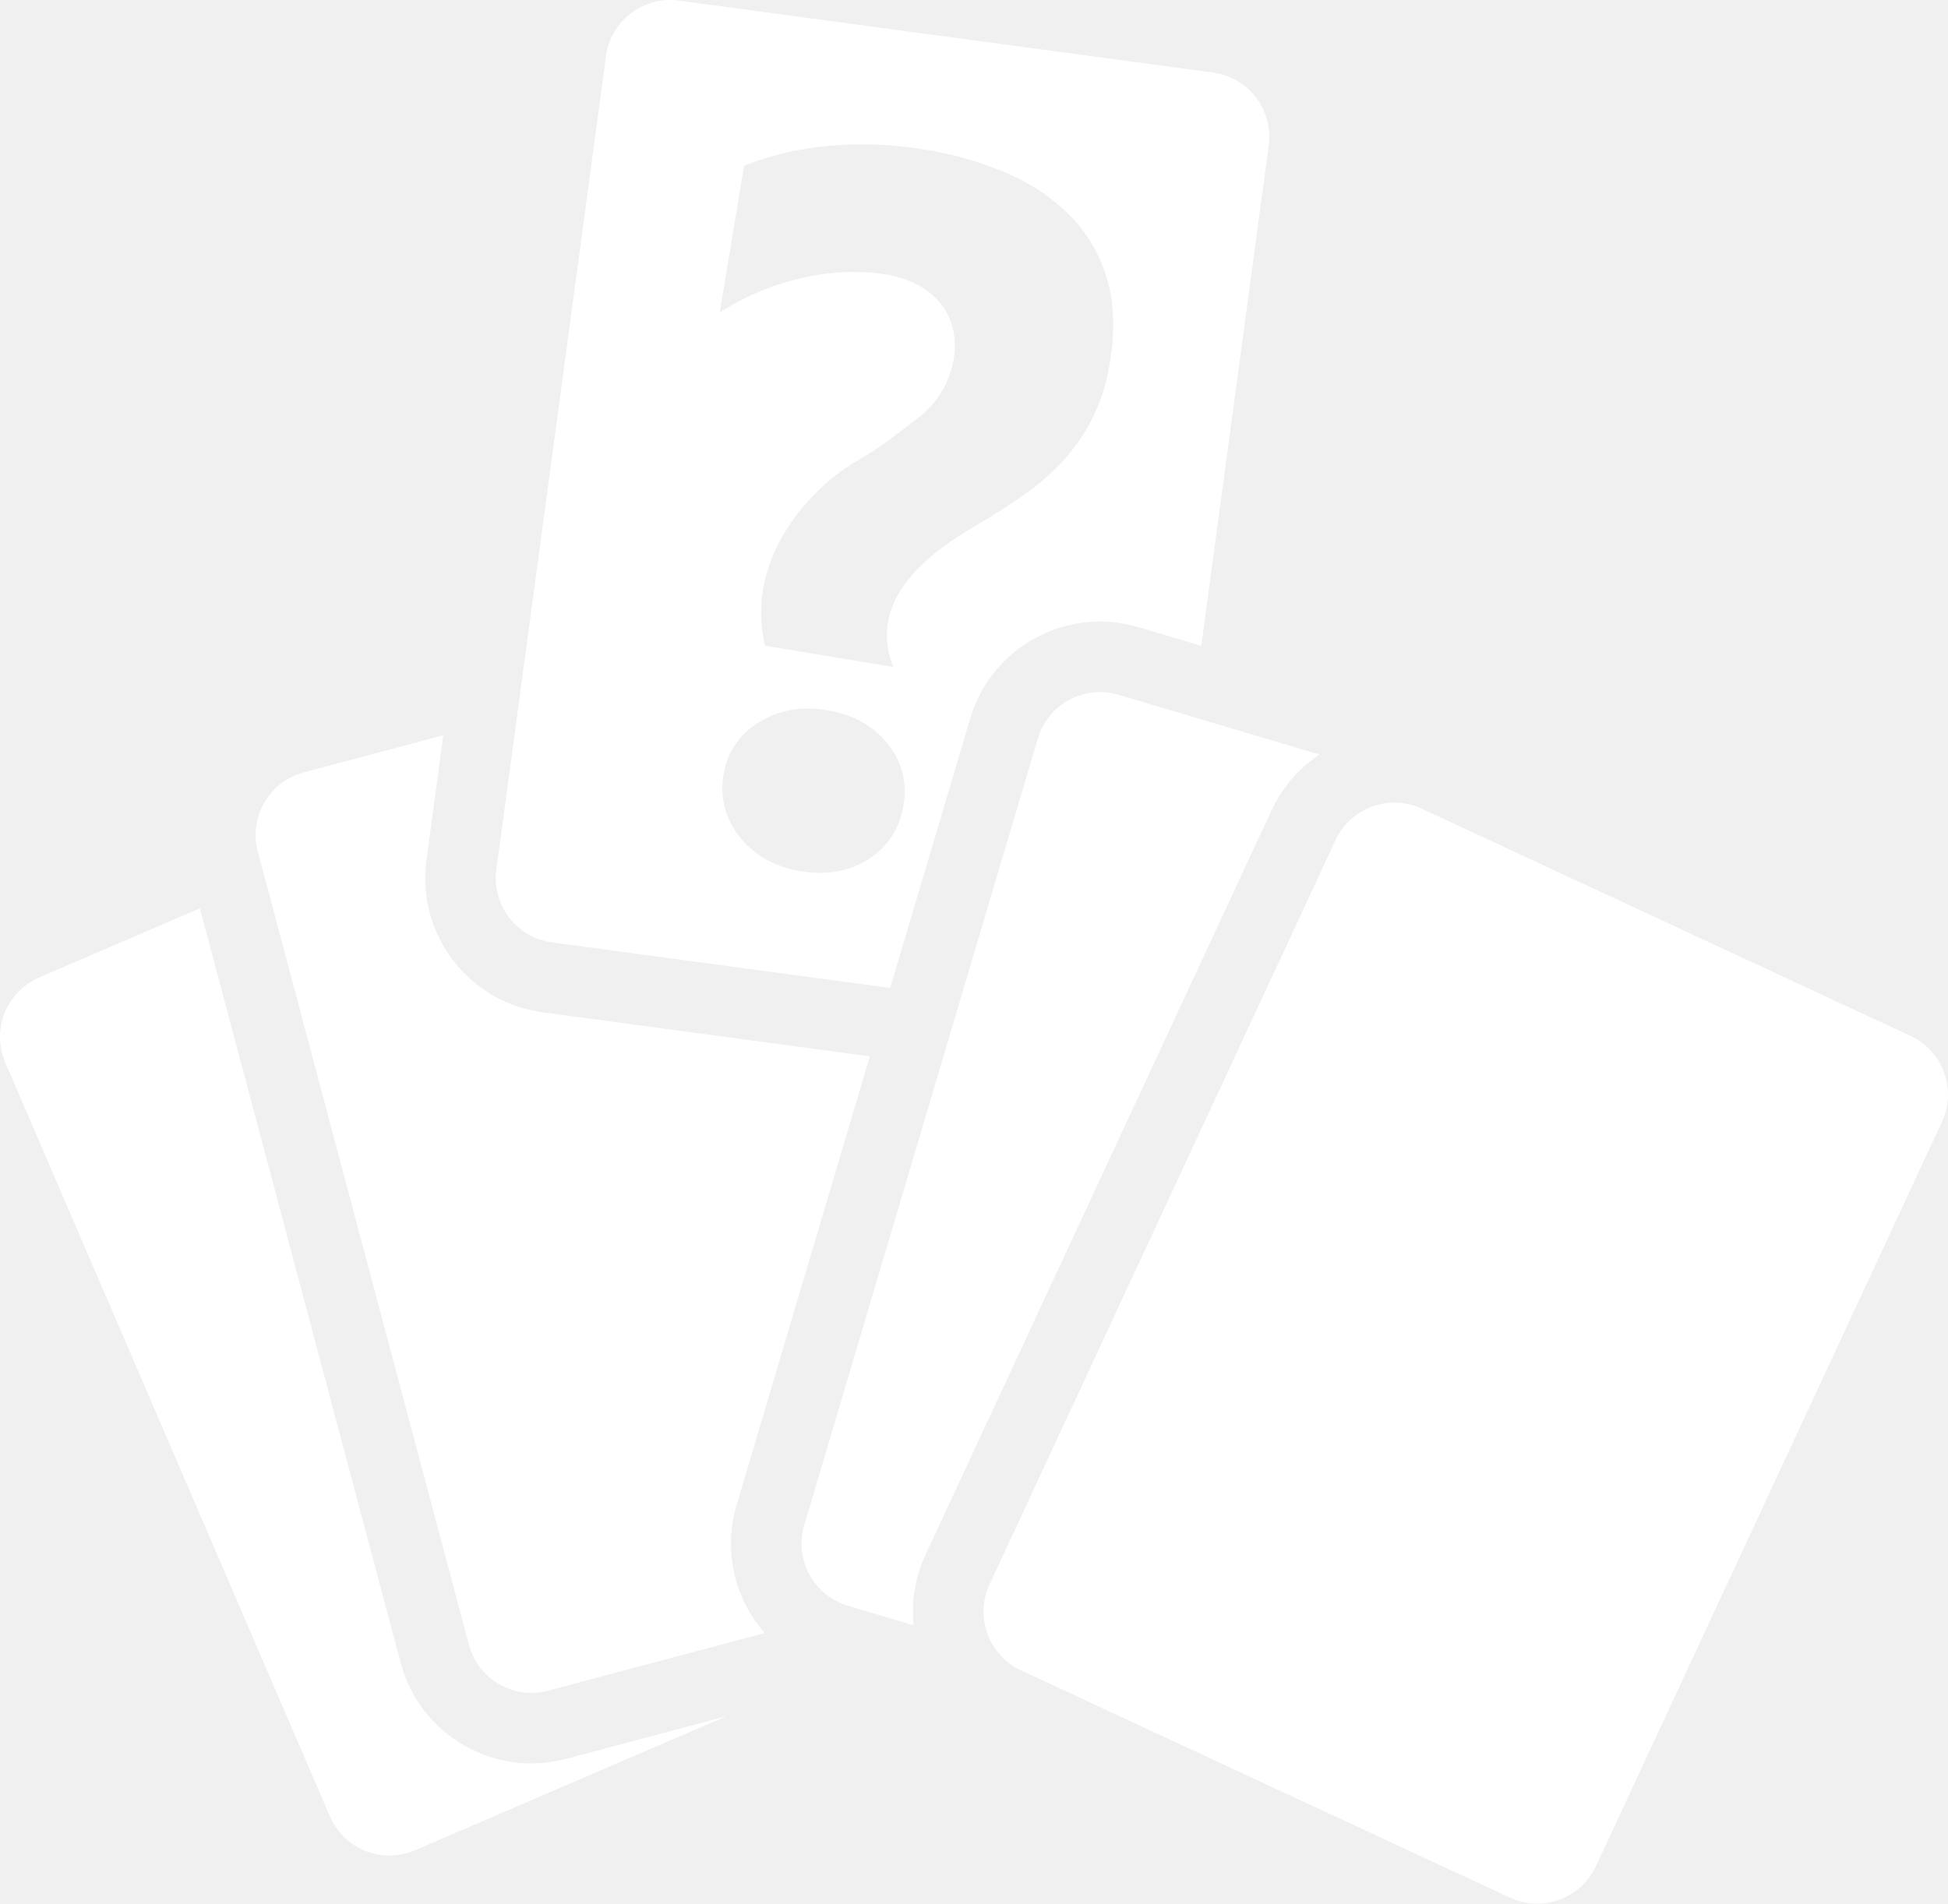
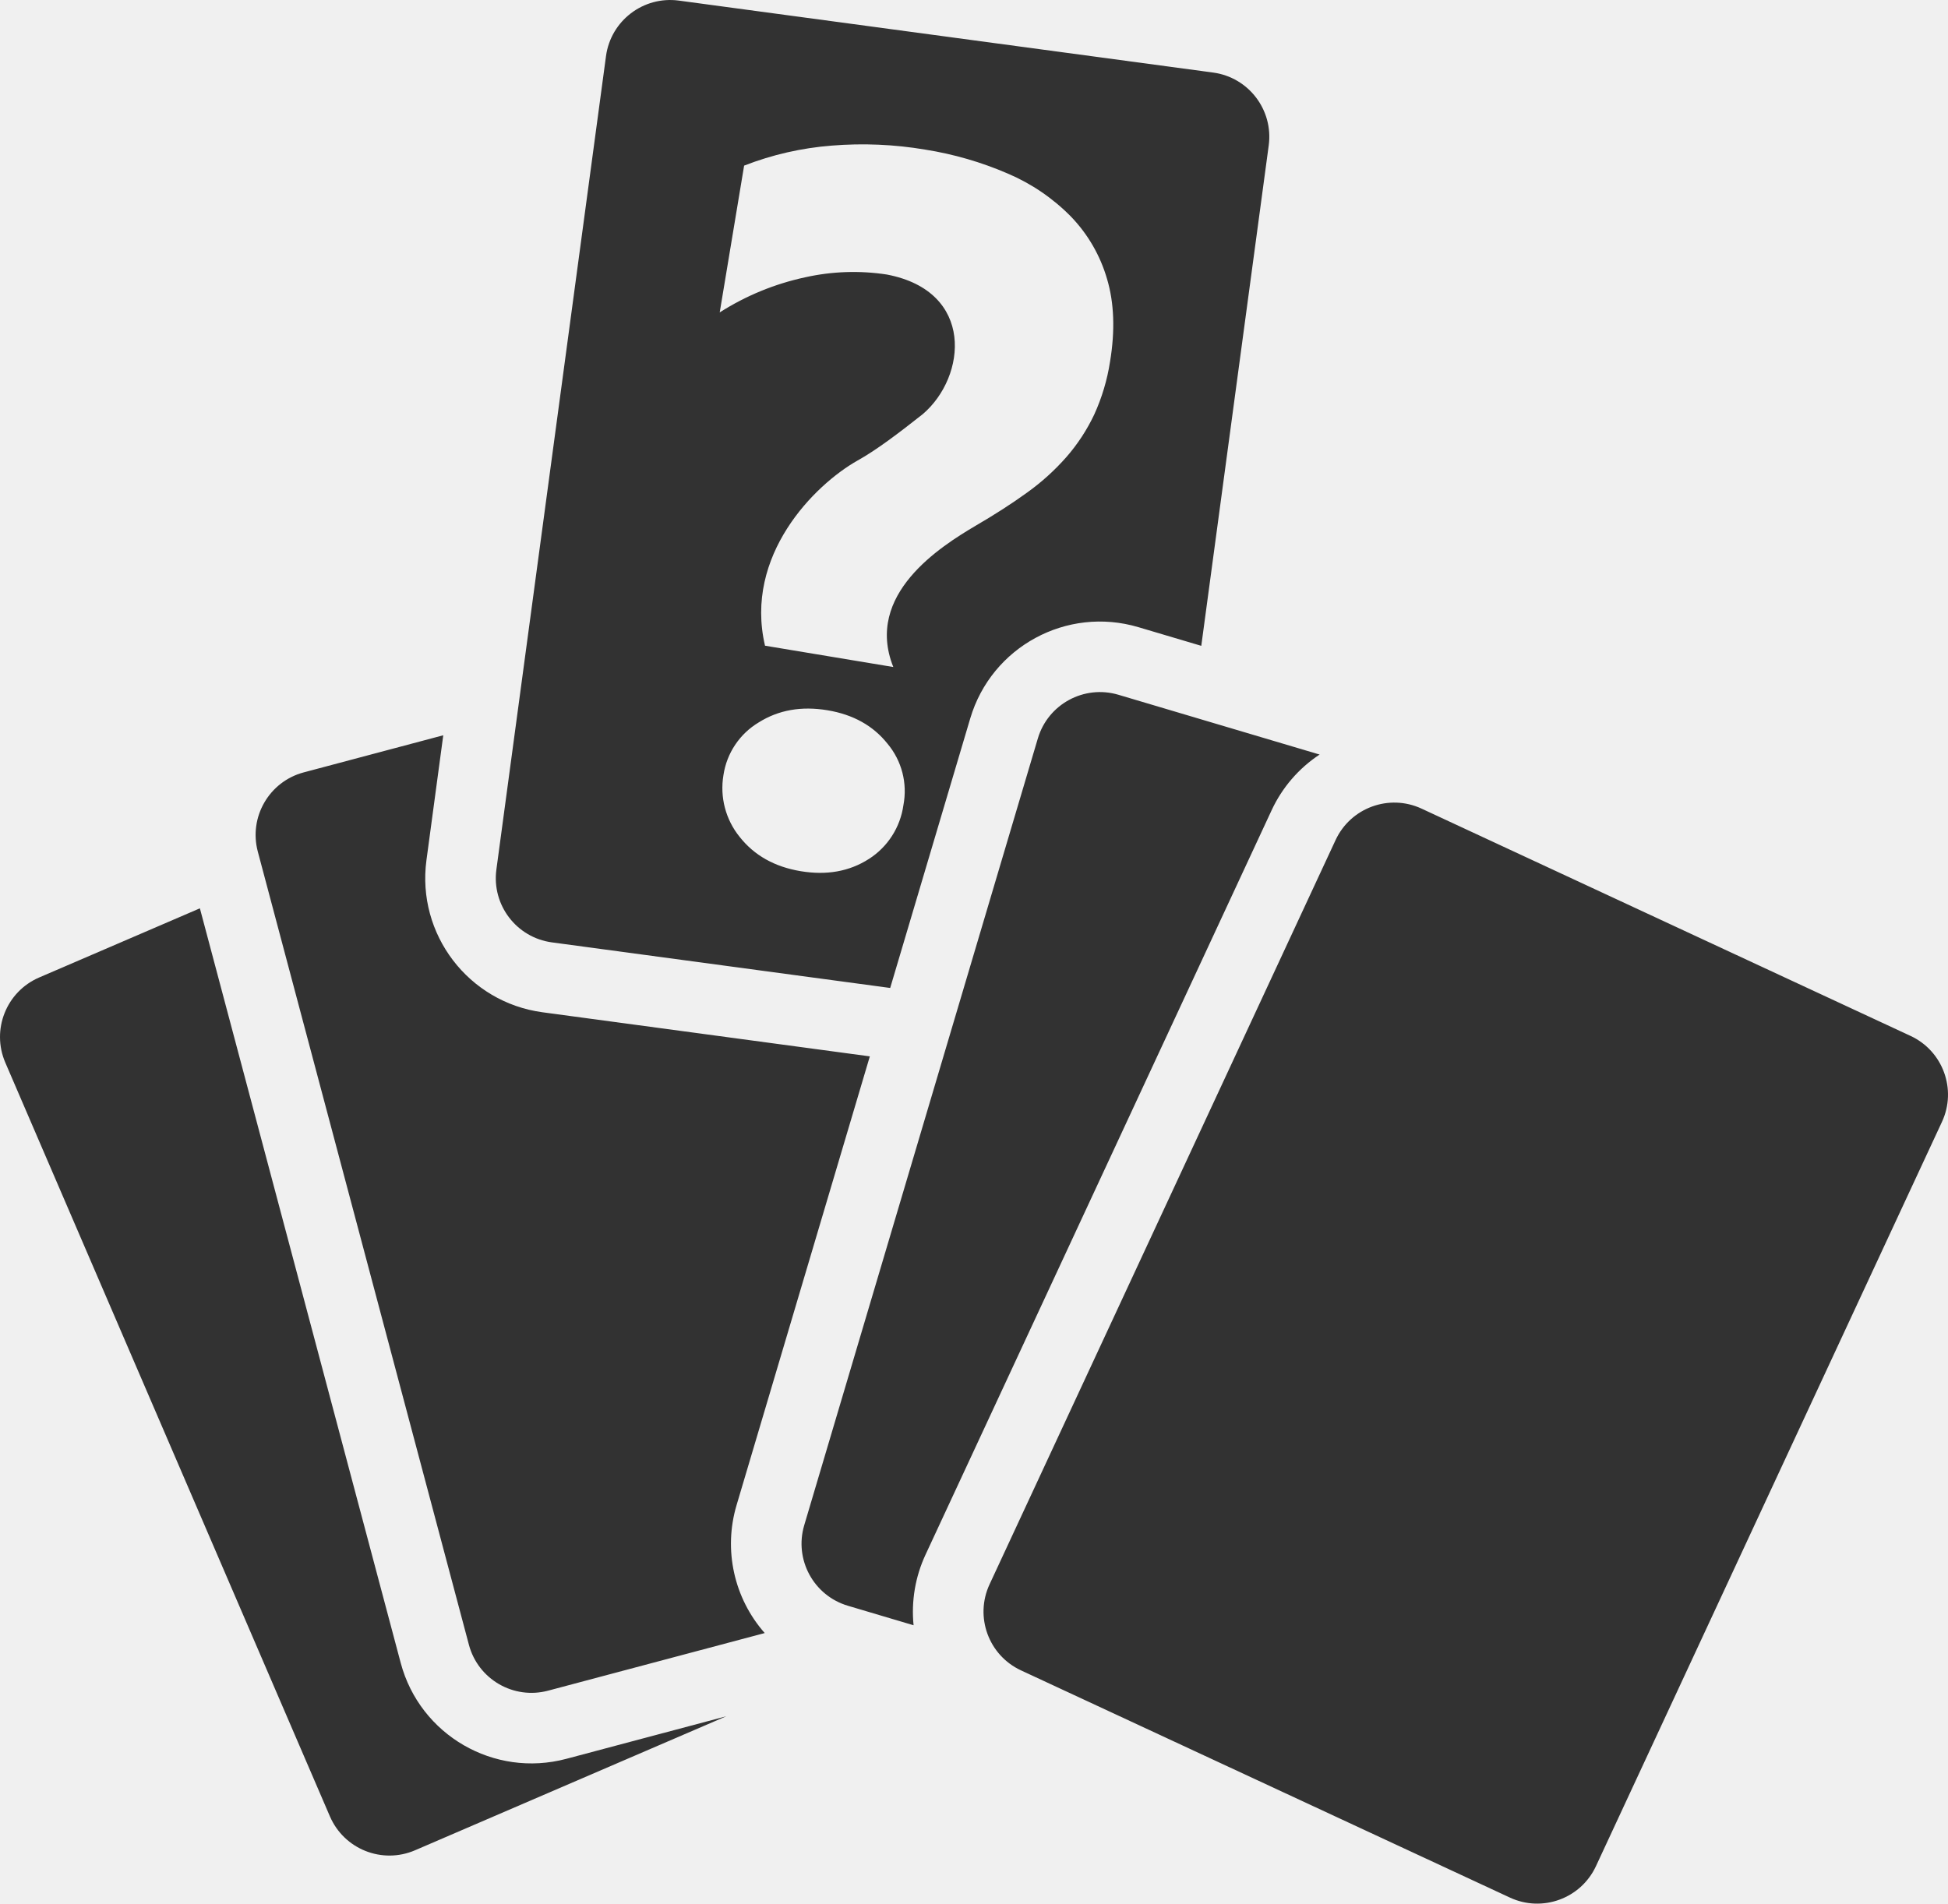
<svg xmlns="http://www.w3.org/2000/svg" id="Layer_1" data-name="Layer 1" viewBox="0 0 474.999 464.27">
-   <path d="M368.188,462.8,248.952,407.377a15.8,15.8,0,0,1-7.66-20.976l84.374-181.523a15.792,15.792,0,0,1,20.963-7.667l119.24,55.434a15.786,15.786,0,0,1,7.656,20.964l-84.37,181.524a15.8,15.8,0,0,1-20.968,7.667ZM80.45,443,1.29,259.14A15.794,15.794,0,0,1,9.54,238.4l39.2-16.872L97.711,405.568a33,33,0,0,0,40.36,23.39L177.1,418.572,101.2,451.258A15.8,15.8,0,0,1,80.452,443Zm33.89-41.86L62.862,207.688a15.792,15.792,0,0,1,11.19-19.312l34.033-9.052-4.1,30.465a32.992,32.992,0,0,0,28.285,37.087L212.1,257.634,179.6,367.1a32.973,32.973,0,0,0,6.866,31.18l-52.82,14.05a15.784,15.784,0,0,1-19.31-11.2Zm108.428-4.76-16.02-4.76A15.794,15.794,0,0,1,196.1,371.988l56.97-191.9a15.8,15.8,0,0,1,19.622-10.65l49.073,14.583.008,0,.12.044-.133-.034a32.8,32.8,0,0,0-11.7,13.6l-84.38,181.53a33.024,33.024,0,0,0-2.915,17.218Zm-5.707-155.43-82.486-11.117a15.8,15.8,0,0,1-13.538-17.758l26.73-198.39A15.8,15.8,0,0,1,165.507.142L295.834,17.7a15.8,15.8,0,0,1,13.532,17.752L292.92,157.51l-15.33-4.552a32.978,32.978,0,0,0-41,22.232l-19.525,65.755Zm-5.19-31.46a18.643,18.643,0,0,0,8.42-13.145,18.023,18.023,0,0,0-3.866-14.945q-5.265-6.621-14.656-8.178-9.516-1.586-16.75,2.956a18.075,18.075,0,0,0-8.615,12.87,18.927,18.927,0,0,0,3.97,15.082q5.347,6.756,14.863,8.34T211.871,209.485Zm25.978-81.243q7.04-4.089,12.6-8.117a56.637,56.637,0,0,0,9.635-8.725,44.961,44.961,0,0,0,6.733-10.307,48.965,48.965,0,0,0,3.85-12.865q1.893-11.43-.735-20.234a36.562,36.562,0,0,0-8.833-15.22,47.908,47.908,0,0,0-15.318-10.43,83.756,83.756,0,0,0-20.174-5.86,92.045,92.045,0,0,0-22.815-.977,74.85,74.85,0,0,0-21.346,4.88l-5.95,35.8a63.651,63.651,0,0,1,20.855-8.567,53.849,53.849,0,0,1,19.913-.668c21.467,4.092,19.44,24.9,8.76,34.03-5.652,4.473-11.334,8.8-15.942,11.345-10.48,5.914-27.69,23.125-22.542,45.145l31.284,5.2c-7.11-17.757,11.663-29.462,20.028-34.434Z" fill="#fff" />
+   <path d="M368.188,462.8,248.952,407.377a15.8,15.8,0,0,1-7.66-20.976l84.374-181.523a15.792,15.792,0,0,1,20.963-7.667l119.24,55.434a15.786,15.786,0,0,1,7.656,20.964l-84.37,181.524a15.8,15.8,0,0,1-20.968,7.667ZM80.45,443,1.29,259.14A15.794,15.794,0,0,1,9.54,238.4l39.2-16.872L97.711,405.568a33,33,0,0,0,40.36,23.39L177.1,418.572,101.2,451.258A15.8,15.8,0,0,1,80.452,443Zm33.89-41.86L62.862,207.688a15.792,15.792,0,0,1,11.19-19.312l34.033-9.052-4.1,30.465a32.992,32.992,0,0,0,28.285,37.087L212.1,257.634,179.6,367.1a32.973,32.973,0,0,0,6.866,31.18l-52.82,14.05a15.784,15.784,0,0,1-19.31-11.2Zm108.428-4.76-16.02-4.76A15.794,15.794,0,0,1,196.1,371.988l56.97-191.9a15.8,15.8,0,0,1,19.622-10.65l49.073,14.583.008,0,.12.044-.133-.034a32.8,32.8,0,0,0-11.7,13.6l-84.38,181.53a33.024,33.024,0,0,0-2.915,17.218Zm-5.707-155.43-82.486-11.117a15.8,15.8,0,0,1-13.538-17.758l26.73-198.39A15.8,15.8,0,0,1,165.507.142L295.834,17.7a15.8,15.8,0,0,1,13.532,17.752L292.92,157.51l-15.33-4.552a32.978,32.978,0,0,0-41,22.232l-19.525,65.755Zm-5.19-31.46a18.643,18.643,0,0,0,8.42-13.145,18.023,18.023,0,0,0-3.866-14.945q-5.265-6.621-14.656-8.178-9.516-1.586-16.75,2.956a18.075,18.075,0,0,0-8.615,12.87,18.927,18.927,0,0,0,3.97,15.082q5.347,6.756,14.863,8.34T211.871,209.485Zm25.978-81.243q7.04-4.089,12.6-8.117a56.637,56.637,0,0,0,9.635-8.725,44.961,44.961,0,0,0,6.733-10.307,48.965,48.965,0,0,0,3.85-12.865q1.893-11.43-.735-20.234a36.562,36.562,0,0,0-8.833-15.22,47.908,47.908,0,0,0-15.318-10.43,83.756,83.756,0,0,0-20.174-5.86,92.045,92.045,0,0,0-22.815-.977,74.85,74.85,0,0,0-21.346,4.88l-5.95,35.8a63.651,63.651,0,0,1,20.855-8.567,53.849,53.849,0,0,1,19.913-.668c21.467,4.092,19.44,24.9,8.76,34.03-5.652,4.473-11.334,8.8-15.942,11.345-10.48,5.914-27.69,23.125-22.542,45.145l31.284,5.2c-7.11-17.757,11.663-29.462,20.028-34.434Z" fill="#323232" />
</svg>
